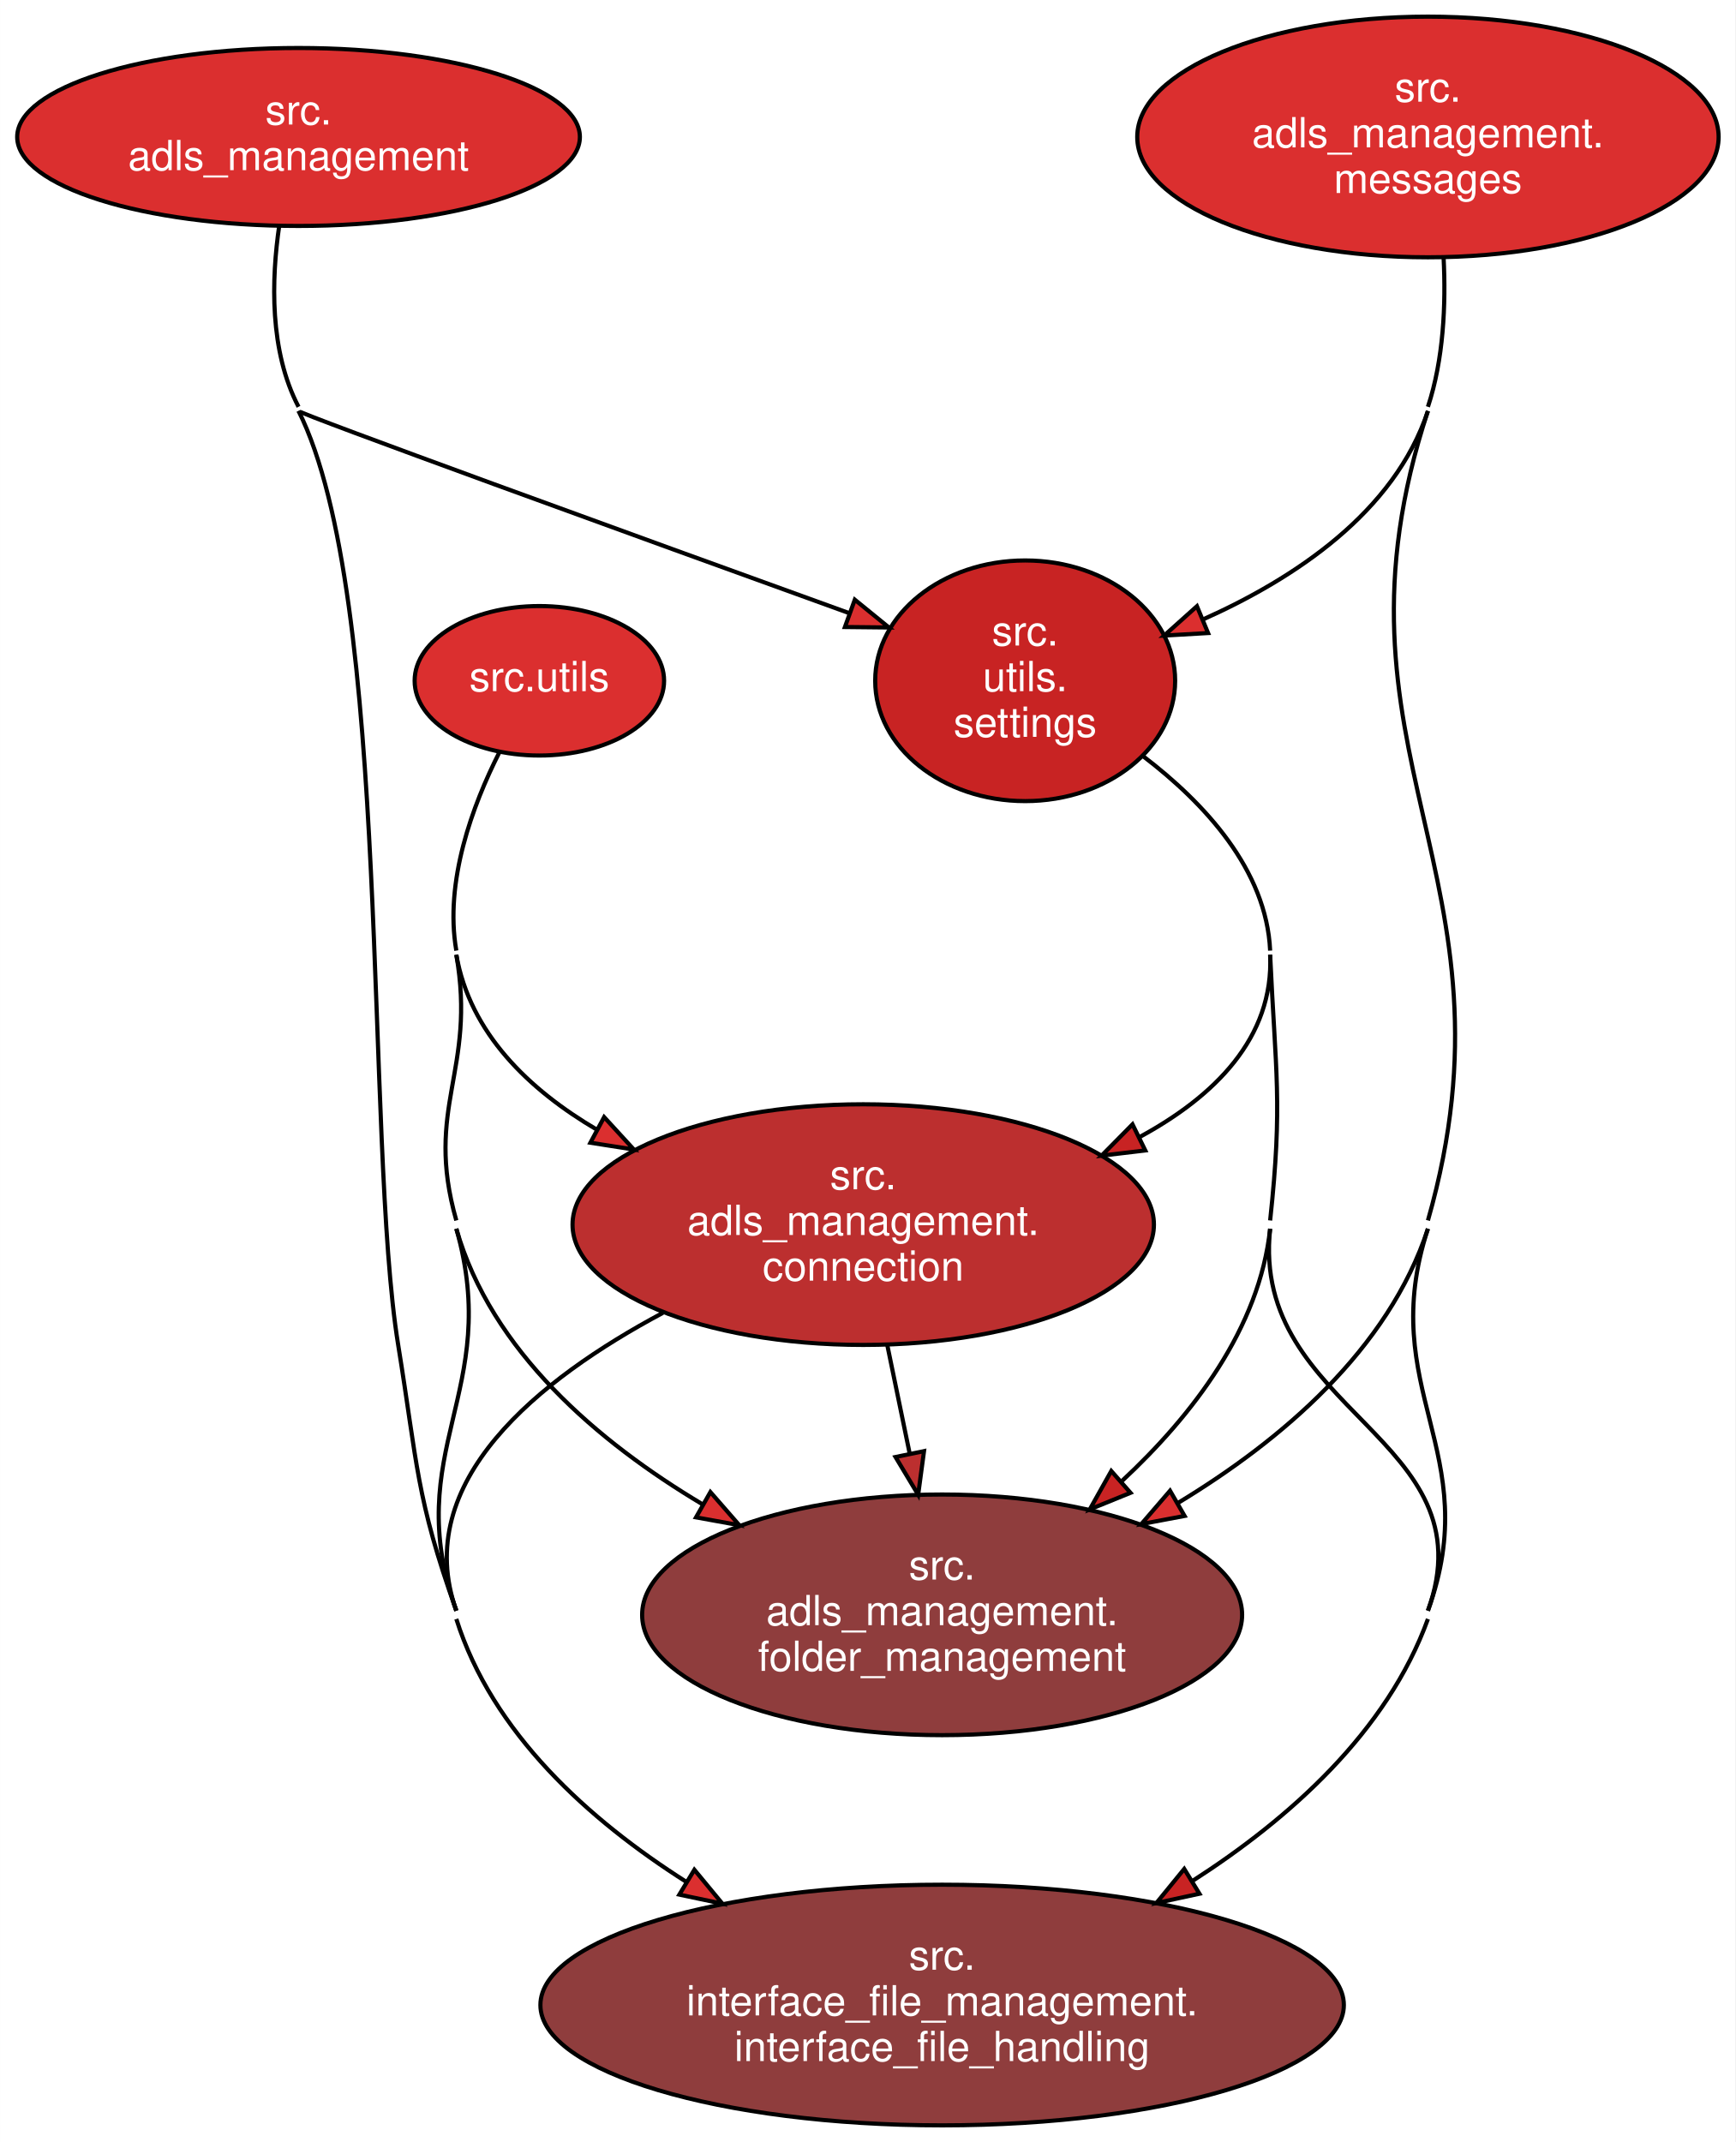
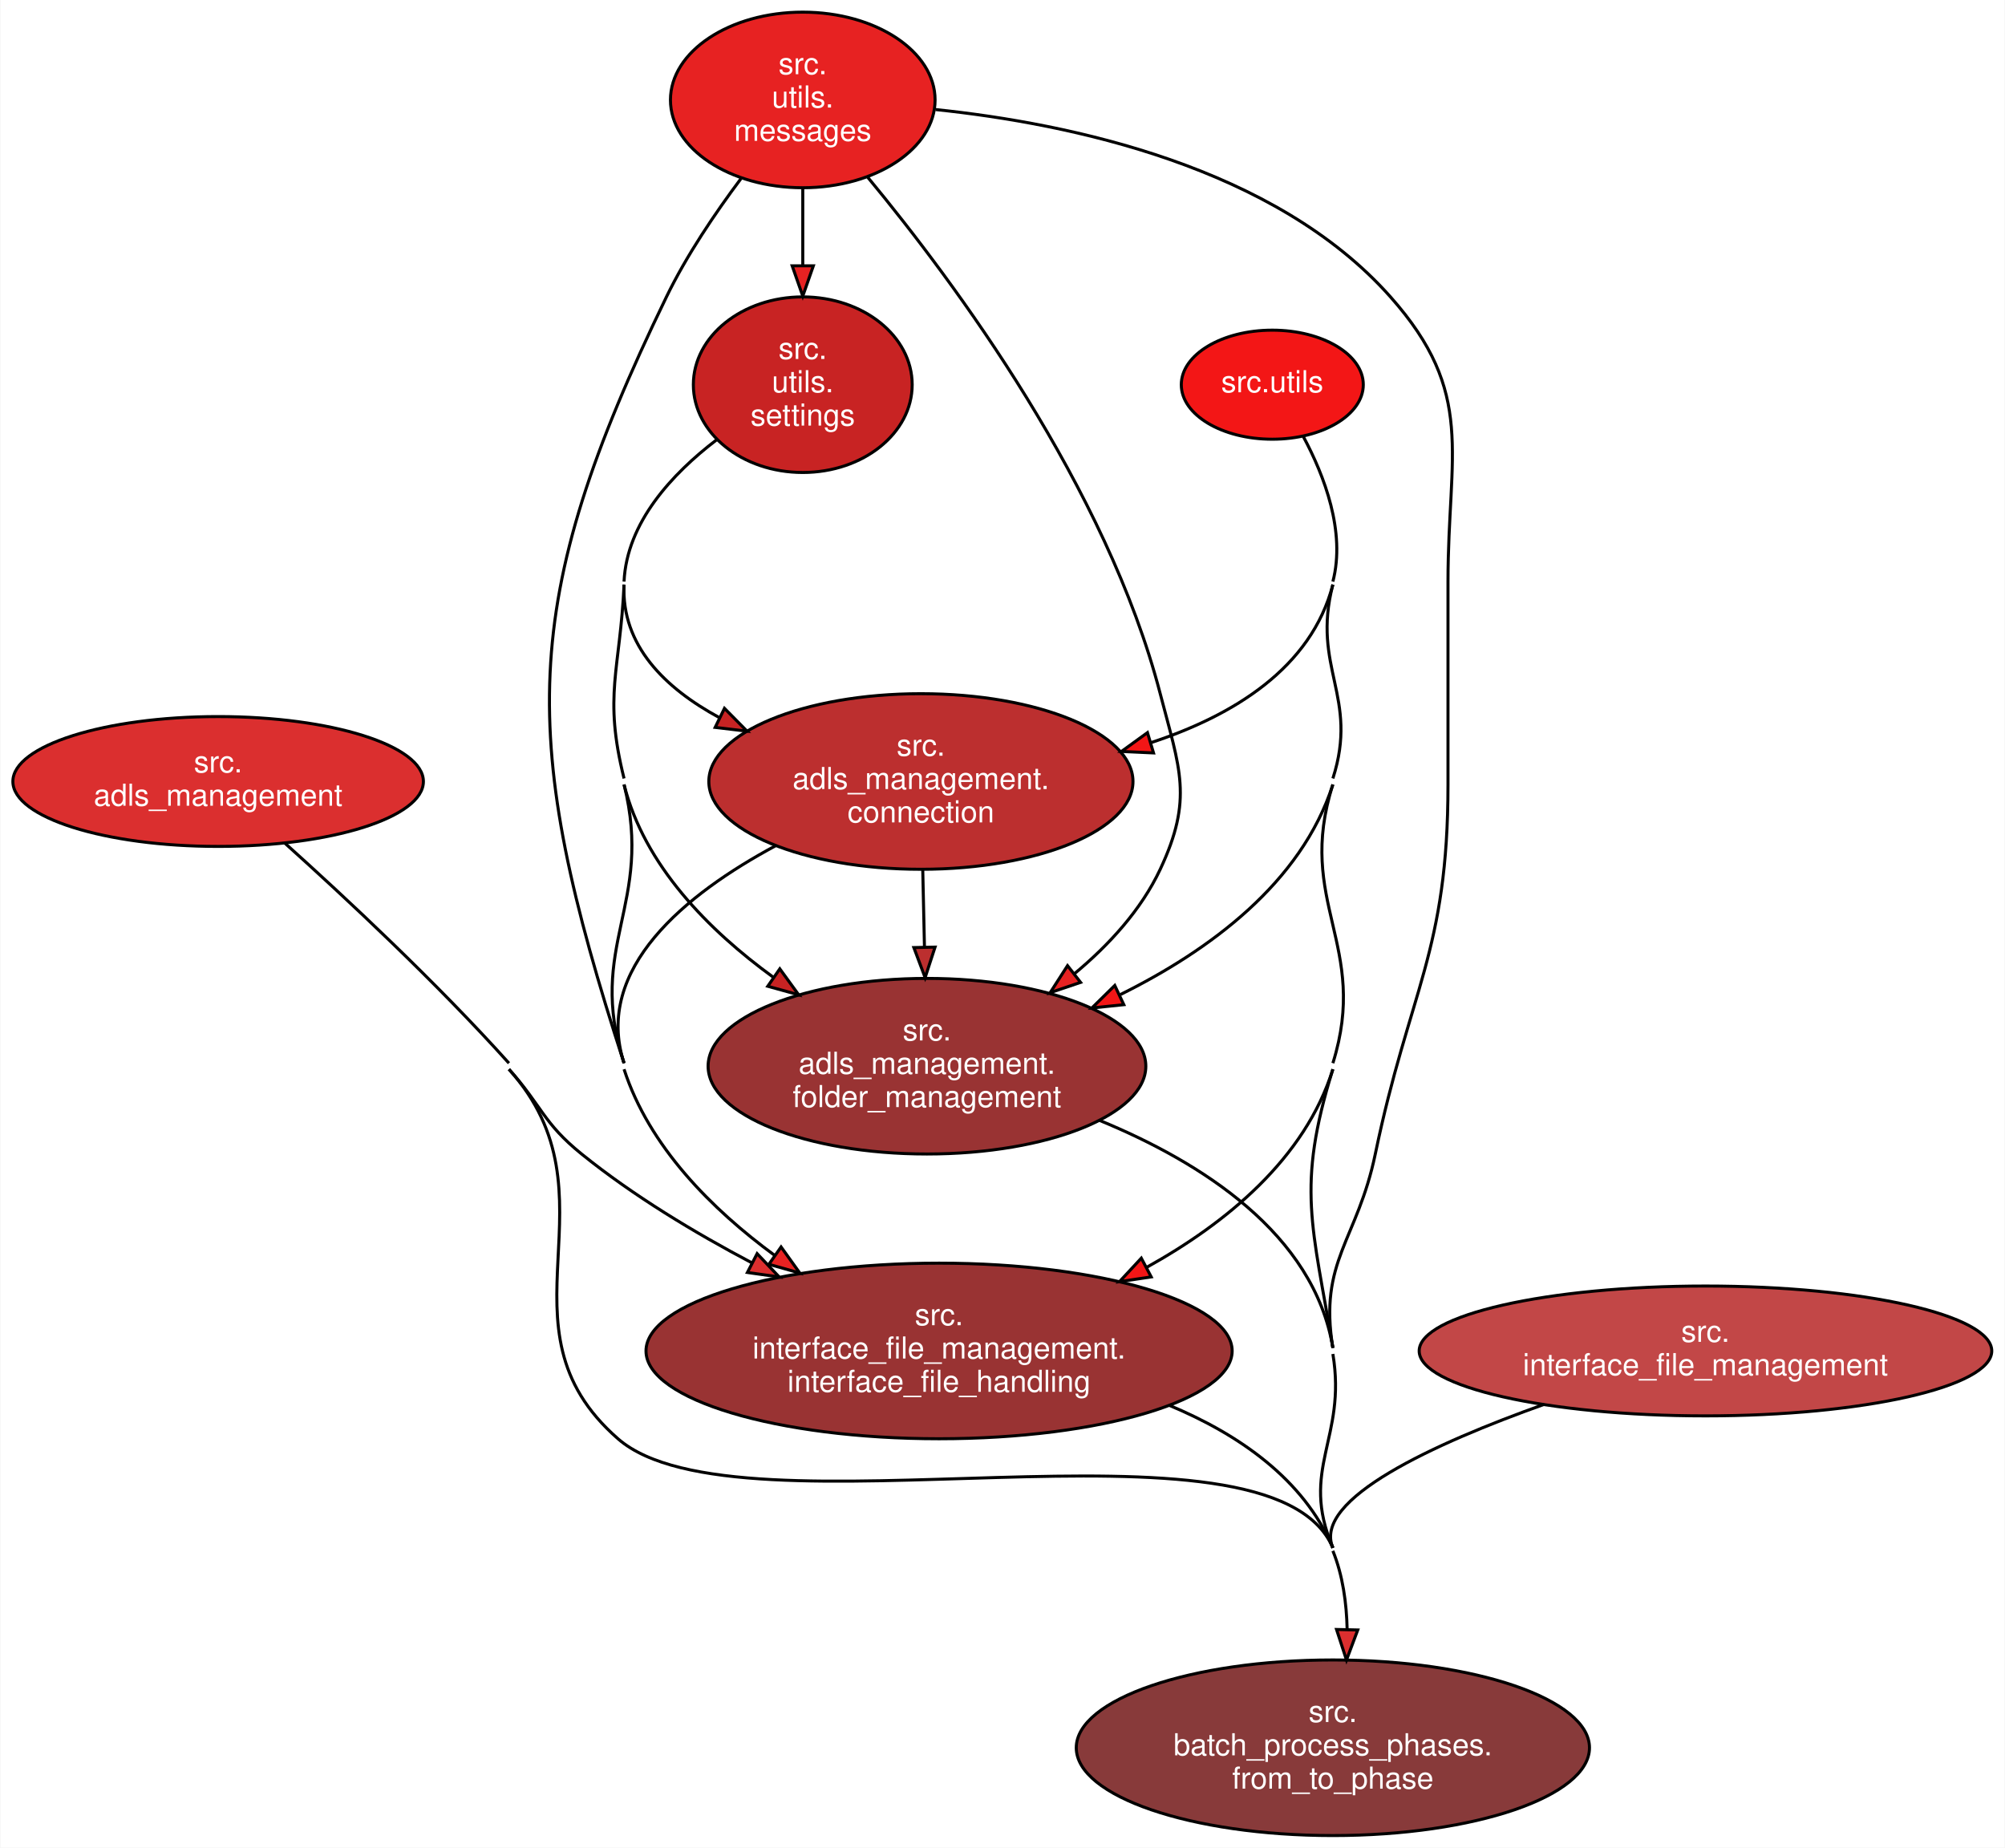
- <svg xmlns="http://www.w3.org/2000/svg" width="418pt" height="516pt" viewBox="0.00 0.00 417.89 515.91">
-   <g id="graph0" class="graph" transform="scale(1 1) rotate(0) translate(4 511.91)">
+ <svg xmlns="http://www.w3.org/2000/svg" width="662pt" height="610pt" viewBox="0.00 0.00 661.63 609.90">
+   <g id="graph0" class="graph" transform="scale(1 1) rotate(0) translate(4 605.9)">
    <style>.edge&gt;path:hover{stroke-width:8}</style>
-     <polygon fill="white" stroke="transparent" points="-4,4 -4,-511.91 413.89,-511.91 413.89,4 -4,4" />
+     <polygon fill="white" stroke="transparent" points="-4,4 -4,-605.9 657.63,-605.9 657.63,4 -4,4" />
    <g id="node1" class="node">
      <style>.edge&gt;path:hover{stroke-width:8}</style>
-       <ellipse fill="#db2f2f" stroke="black" cx="67.88" cy="-478.92" rx="67.76" ry="21.43" />
-       <text text-anchor="middle" x="67.88" y="-481.92" font-family="Helvetica,sans-Serif" font-size="10.00" fill="#ffffff">src.</text>
-       <text text-anchor="middle" x="67.88" y="-470.92" font-family="Helvetica,sans-Serif" font-size="10.00" fill="#ffffff">adls_management</text>
+       <ellipse fill="#db2f2f" stroke="black" cx="67.88" cy="-347.94" rx="67.76" ry="21.43" />
+       <text text-anchor="middle" x="67.88" y="-350.94" font-family="Helvetica,sans-Serif" font-size="10.00" fill="#ffffff">src.</text>
+       <text text-anchor="middle" x="67.88" y="-339.94" font-family="Helvetica,sans-Serif" font-size="10.00" fill="#ffffff">adls_management</text>
+     </g>
+     <g id="node4" class="node">
+       <style>.edge&gt;path:hover{stroke-width:8}</style>
+       <ellipse fill="#883a3a" stroke="black" cx="435.88" cy="-28.99" rx="84.71" ry="28.98" />
+       <text text-anchor="middle" x="435.88" y="-37.49" font-family="Helvetica,sans-Serif" font-size="10.00" fill="#ffffff">src.</text>
+       <text text-anchor="middle" x="435.88" y="-26.49" font-family="Helvetica,sans-Serif" font-size="10.00" fill="#ffffff">batch_process_phases.</text>
+       <text text-anchor="middle" x="435.88" y="-15.49" font-family="Helvetica,sans-Serif" font-size="10.00" fill="#ffffff">from_to_phase</text>
+     </g>
+     <g id="edge1" class="edge">
+       <style>.edge&gt;path:hover{stroke-width:8}</style>
+       <path fill="none" stroke="black" d="M89.76,-327.72C109.83,-309.69 139.98,-281.58 163.88,-254.96" />
+       <path fill="none" stroke="black" d="M163.88,-252.96C201.64,-210.89 157.3,-168.15 199.88,-130.98 239.85,-96.1 415.08,-143.78 435.88,-94.98" />
+       <path fill="none" stroke="black" d="M435.88,-93.98C439.14,-85.91 440.41,-76.79 440.59,-68.01" />
+       <polygon fill="#db2f2f" stroke="black" points="444.09,-67.87 440.37,-57.95 437.09,-68.03 444.09,-67.87" />
+     </g>
+     <g id="node6" class="node">
+       <style>.edge&gt;path:hover{stroke-width:8}</style>
+       <ellipse fill="#993333" stroke="black" cx="305.88" cy="-159.97" rx="96.75" ry="28.98" />
+       <text text-anchor="middle" x="305.88" y="-168.47" font-family="Helvetica,sans-Serif" font-size="10.00" fill="#ffffff">src.</text>
+       <text text-anchor="middle" x="305.88" y="-157.47" font-family="Helvetica,sans-Serif" font-size="10.00" fill="#ffffff">interface_file_management.</text>
+       <text text-anchor="middle" x="305.88" y="-146.47" font-family="Helvetica,sans-Serif" font-size="10.00" fill="#ffffff">interface_file_handling</text>
+     </g>
+     <g id="edge2" class="edge">
+       <style>.edge&gt;path:hover{stroke-width:8}</style>
+       <path fill="none" stroke="black" d="M163.88,-252.96C174.83,-240.76 175.13,-235.26 187.88,-224.97 204.86,-211.25 225.21,-199 244.2,-188.99" />
+       <polygon fill="#db2f2f" stroke="black" points="245.81,-192.09 253.09,-184.4 242.6,-185.87 245.81,-192.09" />
+     </g>
+     <g id="node2" class="node">
+       <style>.edge&gt;path:hover{stroke-width:8}</style>
+       <ellipse fill="#bc2f2f" stroke="black" cx="299.88" cy="-347.94" rx="70.01" ry="28.98" />
+       <text text-anchor="middle" x="299.88" y="-356.44" font-family="Helvetica,sans-Serif" font-size="10.00" fill="#ffffff">src.</text>
+       <text text-anchor="middle" x="299.88" y="-345.44" font-family="Helvetica,sans-Serif" font-size="10.00" fill="#ffffff">adls_management.</text>
+       <text text-anchor="middle" x="299.88" y="-334.44" font-family="Helvetica,sans-Serif" font-size="10.00" fill="#ffffff">connection</text>
+     </g>
+     <g id="node3" class="node">
+       <style>.edge&gt;path:hover{stroke-width:8}</style>
+       <ellipse fill="#993333" stroke="black" cx="301.88" cy="-253.96" rx="72.25" ry="28.98" />
+       <text text-anchor="middle" x="301.88" y="-262.46" font-family="Helvetica,sans-Serif" font-size="10.00" fill="#ffffff">src.</text>
+       <text text-anchor="middle" x="301.88" y="-251.46" font-family="Helvetica,sans-Serif" font-size="10.00" fill="#ffffff">adls_management.</text>
+       <text text-anchor="middle" x="301.88" y="-240.46" font-family="Helvetica,sans-Serif" font-size="10.00" fill="#ffffff">folder_management</text>
+     </g>
+     <g id="edge3" class="edge">
+       <style>.edge&gt;path:hover{stroke-width:8}</style>
+       <path fill="none" stroke="black" d="M300.49,-318.84C300.67,-310.8 300.86,-301.9 301.05,-293.36" />
+       <polygon fill="#bc2f2f" stroke="black" points="304.55,-293.27 301.27,-283.2 297.55,-293.12 304.55,-293.27" />
+     </g>
+     <g id="edge4" class="edge">
+       <style>.edge&gt;path:hover{stroke-width:8}</style>
+       <path fill="none" stroke="black" d="M251.87,-326.71C222.29,-310.81 191.78,-286.15 201.88,-254.96" />
+     </g>
+     <g id="edge5" class="edge">
+       <style>.edge&gt;path:hover{stroke-width:8}</style>
+       <path fill="none" stroke="black" d="M358.85,-236.08C392.46,-222.25 429.64,-198.7 435.88,-160.97" />
+       <path fill="none" stroke="black" d="M435.88,-158.97C440.53,-130.92 424.73,-121.14 435.88,-94.98" />
    </g>
    <g id="node5" class="node">
      <style>.edge&gt;path:hover{stroke-width:8}</style>
-       <ellipse fill="#8f3d3d" stroke="black" cx="222.88" cy="-28.99" rx="96.75" ry="28.98" />
-       <text text-anchor="middle" x="222.88" y="-37.49" font-family="Helvetica,sans-Serif" font-size="10.00" fill="#ffffff">src.</text>
-       <text text-anchor="middle" x="222.88" y="-26.49" font-family="Helvetica,sans-Serif" font-size="10.00" fill="#ffffff">interface_file_management.</text>
-       <text text-anchor="middle" x="222.88" y="-15.49" font-family="Helvetica,sans-Serif" font-size="10.00" fill="#ffffff">interface_file_handling</text>
+       <ellipse fill="#c24747" stroke="black" cx="558.88" cy="-159.97" rx="94.51" ry="21.43" />
+       <text text-anchor="middle" x="558.88" y="-162.97" font-family="Helvetica,sans-Serif" font-size="10.00" fill="#ffffff">src.</text>
+       <text text-anchor="middle" x="558.88" y="-151.97" font-family="Helvetica,sans-Serif" font-size="10.00" fill="#ffffff">interface_file_management</text>
    </g>
-     <g id="edge1" class="edge">
+     <g id="edge6" class="edge">
      <style>.edge&gt;path:hover{stroke-width:8}</style>
-       <path fill="none" stroke="black" d="M67.88,-412.93C90.39,-367.97 83.83,-237.59 91.88,-187.97 96.54,-159.23 96.11,-151.4 105.88,-123.97" />
-       <path fill="none" stroke="black" d="M63.26,-457.75C61.31,-444.54 60.87,-427.32 67.88,-413.93" />
-       <path fill="none" stroke="black" d="M105.88,-121.97C114.53,-94.54 137.79,-73.57 161.31,-58.63" />
-       <polygon fill="#db2f2f" stroke="black" points="163.21,-61.57 169.96,-53.4 159.59,-55.58 163.21,-61.57" />
+       <path fill="none" stroke="black" d="M505.7,-142.37C469.41,-129.43 429.04,-111.04 435.88,-94.98" />
+     </g>
+     <g id="edge7" class="edge">
+       <style>.edge&gt;path:hover{stroke-width:8}</style>
+       <path fill="none" stroke="black" d="M381.92,-142C404.68,-132.5 426.16,-117.78 435.88,-94.98" />
    </g>
    <g id="node7" class="node">
      <style>.edge&gt;path:hover{stroke-width:8}</style>
-       <ellipse fill="#c82323" stroke="black" cx="242.88" cy="-347.94" rx="36.12" ry="28.98" />
-       <text text-anchor="middle" x="242.88" y="-356.44" font-family="Helvetica,sans-Serif" font-size="10.00" fill="#ffffff">src.</text>
-       <text text-anchor="middle" x="242.88" y="-345.44" font-family="Helvetica,sans-Serif" font-size="10.00" fill="#ffffff">utils.</text>
-       <text text-anchor="middle" x="242.88" y="-334.44" font-family="Helvetica,sans-Serif" font-size="10.00" fill="#ffffff">settings</text>
-     </g>
-     <g id="edge2" class="edge">
-       <style>.edge&gt;path:hover{stroke-width:8}</style>
-       <path fill="none" stroke="black" d="M67.88,-412.93C68.28,-412.15 148.79,-382.93 200.46,-364.25" />
-       <polygon fill="#db2f2f" stroke="black" points="201.85,-367.47 210.06,-360.78 199.47,-360.89 201.85,-367.47" />
-     </g>
-     <g id="node2" class="node">
-       <style>.edge&gt;path:hover{stroke-width:8}</style>
-       <ellipse fill="#bc2f2f" stroke="black" cx="203.88" cy="-216.96" rx="70.01" ry="28.98" />
-       <text text-anchor="middle" x="203.88" y="-225.46" font-family="Helvetica,sans-Serif" font-size="10.00" fill="#ffffff">src.</text>
-       <text text-anchor="middle" x="203.88" y="-214.46" font-family="Helvetica,sans-Serif" font-size="10.00" fill="#ffffff">adls_management.</text>
-       <text text-anchor="middle" x="203.88" y="-203.46" font-family="Helvetica,sans-Serif" font-size="10.00" fill="#ffffff">connection</text>
-     </g>
-     <g id="node3" class="node">
-       <style>.edge&gt;path:hover{stroke-width:8}</style>
-       <ellipse fill="#8f3d3d" stroke="black" cx="222.88" cy="-122.97" rx="72.25" ry="28.98" />
-       <text text-anchor="middle" x="222.88" y="-131.47" font-family="Helvetica,sans-Serif" font-size="10.00" fill="#ffffff">src.</text>
-       <text text-anchor="middle" x="222.88" y="-120.47" font-family="Helvetica,sans-Serif" font-size="10.00" fill="#ffffff">adls_management.</text>
-       <text text-anchor="middle" x="222.88" y="-109.47" font-family="Helvetica,sans-Serif" font-size="10.00" fill="#ffffff">folder_management</text>
-     </g>
-     <g id="edge3" class="edge">
-       <style>.edge&gt;path:hover{stroke-width:8}</style>
-       <path fill="none" stroke="black" d="M209.69,-187.86C211.38,-179.66 213.26,-170.56 215.06,-161.85" />
-       <polygon fill="#bc2f2f" stroke="black" points="218.52,-162.4 217.11,-151.9 211.66,-160.98 218.52,-162.4" />
-     </g>
-     <g id="edge4" class="edge">
-       <style>.edge&gt;path:hover{stroke-width:8}</style>
-       <path fill="none" stroke="black" d="M155.64,-195.71C125.69,-179.72 94.84,-154.97 105.88,-123.97" />
-     </g>
-     <g id="node4" class="node">
-       <style>.edge&gt;path:hover{stroke-width:8}</style>
-       <ellipse fill="#db2f2f" stroke="black" cx="339.88" cy="-478.92" rx="70.01" ry="28.98" />
-       <text text-anchor="middle" x="339.88" y="-487.42" font-family="Helvetica,sans-Serif" font-size="10.00" fill="#ffffff">src.</text>
-       <text text-anchor="middle" x="339.88" y="-476.42" font-family="Helvetica,sans-Serif" font-size="10.00" fill="#ffffff">adls_management.</text>
-       <text text-anchor="middle" x="339.88" y="-465.42" font-family="Helvetica,sans-Serif" font-size="10.00" fill="#ffffff">messages</text>
-     </g>
-     <g id="edge5" class="edge">
-       <style>.edge&gt;path:hover{stroke-width:8}</style>
-       <path fill="none" stroke="black" d="M339.88,-412.93C312.73,-330.64 363.7,-301.28 339.88,-217.96" />
-       <path fill="none" stroke="black" d="M339.88,-215.96C330.35,-186.85 304.57,-164.98 279.62,-149.88" />
-       <polygon fill="#db2f2f" stroke="black" points="281.27,-146.79 270.86,-144.83 277.77,-152.86 281.27,-146.79" />
-     </g>
-     <g id="edge6" class="edge">
-       <style>.edge&gt;path:hover{stroke-width:8}</style>
-       <path fill="none" stroke="black" d="M339.88,-215.96C327.16,-177.11 353.8,-162.41 339.88,-123.97" />
-     </g>
-     <g id="edge7" class="edge">
-       <style>.edge&gt;path:hover{stroke-width:8}</style>
-       <path fill="none" stroke="black" d="M339.88,-412.93C331.83,-388.54 307.8,-372.58 285.67,-362.7" />
-       <polygon fill="#db2f2f" stroke="black" points="286.93,-359.44 276.36,-358.83 284.25,-365.9 286.93,-359.44" />
-       <path fill="none" stroke="black" d="M343.65,-449.91C344.23,-438.49 343.64,-425.33 339.88,-413.93" />
-     </g>
-     <g id="node6" class="node">
-       <style>.edge&gt;path:hover{stroke-width:8}</style>
-       <ellipse fill="#db2f2f" stroke="black" cx="125.88" cy="-347.94" rx="30.04" ry="18" />
-       <text text-anchor="middle" x="125.88" y="-345.44" font-family="Helvetica,sans-Serif" font-size="10.00" fill="#ffffff">src.utils</text>
+       <ellipse fill="#f31616" stroke="black" cx="415.88" cy="-478.92" rx="30.04" ry="18" />
+       <text text-anchor="middle" x="415.88" y="-476.42" font-family="Helvetica,sans-Serif" font-size="10.00" fill="#ffffff">src.utils</text>
    </g>
    <g id="edge8" class="edge">
      <style>.edge&gt;path:hover{stroke-width:8}</style>
-       <path fill="none" stroke="black" d="M105.88,-281.95C109.17,-263.11 123.29,-249.48 139.82,-239.77" />
-       <polygon fill="#db2f2f" stroke="black" points="141.48,-242.85 148.64,-235.04 138.17,-236.68 141.48,-242.85" />
+       <path fill="none" stroke="black" d="M435.88,-412.93C428.73,-385.37 402.96,-369.67 375.75,-360.74" />
+       <polygon fill="#f31616" stroke="black" points="376.67,-357.37 366.09,-357.86 374.67,-364.07 376.67,-357.37" />
+       <path fill="none" stroke="black" d="M426.15,-461.74C433.05,-448.88 440.15,-430.38 435.88,-413.93" />
    </g>
    <g id="edge9" class="edge">
      <style>.edge&gt;path:hover{stroke-width:8}</style>
-       <path fill="none" stroke="black" d="M105.88,-215.96C114.3,-186.51 140,-164.61 165.18,-149.59" />
-       <polygon fill="#db2f2f" stroke="black" points="167.07,-152.54 174.03,-144.56 163.61,-146.45 167.07,-152.54" />
-       <path fill="none" stroke="black" d="M116.22,-330.66C109.78,-317.9 102.98,-299.57 105.88,-282.95" />
-       <path fill="none" stroke="black" d="M105.88,-281.95C110.78,-253.93 98.07,-245.3 105.88,-217.96" />
+       <path fill="none" stroke="black" d="M435.88,-412.93C428.74,-385.4 444.55,-376.03 435.88,-348.94" />
+       <path fill="none" stroke="black" d="M435.88,-346.94C425.48,-314.44 395.02,-292.12 365.75,-277.62" />
+       <polygon fill="#f31616" stroke="black" points="366.86,-274.27 356.32,-273.18 363.88,-280.61 366.86,-274.27" />
    </g>
    <g id="edge10" class="edge">
      <style>.edge&gt;path:hover{stroke-width:8}</style>
-       <path fill="none" stroke="black" d="M105.88,-215.96C117.12,-176.65 92.16,-162.49 105.88,-123.97" />
+       <path fill="none" stroke="black" d="M435.88,-252.96C423.7,-213.93 429.2,-201.31 435.88,-160.97" />
    </g>
    <g id="edge11" class="edge">
      <style>.edge&gt;path:hover{stroke-width:8}</style>
-       <path fill="none" stroke="black" d="M301.88,-281.95C302.8,-261.89 288.4,-247.78 270.38,-238.02" />
-       <polygon fill="#c82323" stroke="black" points="271.81,-234.82 261.29,-233.57 268.73,-241.11 271.81,-234.82" />
-       <path fill="none" stroke="black" d="M271.38,-329.7C286.02,-318.52 301,-302.42 301.88,-282.95" />
+       <path fill="none" stroke="black" d="M435.88,-252.96C426.67,-223.44 400.69,-202.15 374.35,-187.54" />
+       <polygon fill="#f31616" stroke="black" points="375.91,-184.41 365.43,-182.84 372.64,-190.6 375.91,-184.41" />
+       <path fill="none" stroke="black" d="M435.88,-346.94C423.42,-308 448.06,-293.98 435.88,-254.96" />
+     </g>
+     <g id="node8" class="node">
+       <style>.edge&gt;path:hover{stroke-width:8}</style>
+       <ellipse fill="#e72222" stroke="black" cx="260.88" cy="-572.91" rx="43.68" ry="28.98" />
+       <text text-anchor="middle" x="260.88" y="-581.41" font-family="Helvetica,sans-Serif" font-size="10.00" fill="#ffffff">src.</text>
+       <text text-anchor="middle" x="260.88" y="-570.41" font-family="Helvetica,sans-Serif" font-size="10.00" fill="#ffffff">utils.</text>
+       <text text-anchor="middle" x="260.88" y="-559.41" font-family="Helvetica,sans-Serif" font-size="10.00" fill="#ffffff">messages</text>
    </g>
    <g id="edge12" class="edge">
      <style>.edge&gt;path:hover{stroke-width:8}</style>
-       <path fill="none" stroke="black" d="M301.88,-281.95C303.18,-253.54 304.93,-246.23 301.88,-217.96" />
-       <path fill="none" stroke="black" d="M301.88,-215.96C299.3,-192 283.23,-171.08 266.25,-155.26" />
-       <polygon fill="#c82323" stroke="black" points="268.25,-152.36 258.44,-148.37 263.62,-157.61 268.25,-152.36" />
+       <path fill="none" stroke="black" d="M282.38,-547.32C311.32,-512.35 361.22,-444.9 378.88,-376.93 385.36,-351.99 389.83,-342.28 378.88,-318.95 372.58,-305.52 361.93,-293.94 350.53,-284.46" />
+       <polygon fill="#e72222" stroke="black" points="352.59,-281.63 342.56,-278.24 348.28,-287.15 352.59,-281.63" />
    </g>
    <g id="edge13" class="edge">
      <style>.edge&gt;path:hover{stroke-width:8}</style>
-       <path fill="none" stroke="black" d="M339.88,-121.97C330.05,-94.82 306.5,-73.84 283.09,-58.82" />
-       <polygon fill="#c82323" stroke="black" points="284.85,-55.8 274.49,-53.56 281.19,-61.77 284.85,-55.8" />
-       <path fill="none" stroke="black" d="M301.88,-215.96C297.14,-171.98 354.94,-165.57 339.88,-123.97" />
+       <path fill="none" stroke="black" d="M304.72,-569.74C349.19,-565.1 416.75,-550.89 454.88,-507.91 483.17,-476.04 473.88,-456.55 473.88,-413.93 473.88,-413.93 473.88,-413.93 473.88,-346.94 473.88,-291.69 461.12,-279.06 449.88,-224.97 443.96,-196.46 431.13,-189.7 435.88,-160.97" />
+     </g>
+     <g id="edge14" class="edge">
+       <style>.edge&gt;path:hover{stroke-width:8}</style>
+       <path fill="none" stroke="black" d="M201.88,-252.96C210.14,-227.45 230.86,-206.74 251.65,-191.48" />
+       <polygon fill="#e72222" stroke="black" points="253.72,-194.3 259.9,-185.69 249.7,-188.57 253.72,-194.3" />
+       <path fill="none" stroke="black" d="M240.48,-546.94C231.96,-535.56 222.52,-521.6 215.88,-507.91 166.78,-406.59 167.2,-362.08 201.88,-254.96" />
+     </g>
+     <g id="node9" class="node">
+       <style>.edge&gt;path:hover{stroke-width:8}</style>
+       <ellipse fill="#c82323" stroke="black" cx="260.88" cy="-478.92" rx="36.12" ry="28.98" />
+       <text text-anchor="middle" x="260.88" y="-487.42" font-family="Helvetica,sans-Serif" font-size="10.00" fill="#ffffff">src.</text>
+       <text text-anchor="middle" x="260.88" y="-476.42" font-family="Helvetica,sans-Serif" font-size="10.00" fill="#ffffff">utils.</text>
+       <text text-anchor="middle" x="260.88" y="-465.42" font-family="Helvetica,sans-Serif" font-size="10.00" fill="#ffffff">settings</text>
+     </g>
+     <g id="edge15" class="edge">
+       <style>.edge&gt;path:hover{stroke-width:8}</style>
+       <path fill="none" stroke="black" d="M260.88,-543.81C260.88,-535.77 260.88,-526.87 260.88,-518.32" />
+       <polygon fill="#e72222" stroke="black" points="264.38,-518.16 260.88,-508.16 257.38,-518.16 264.38,-518.16" />
+     </g>
+     <g id="edge16" class="edge">
+       <style>.edge&gt;path:hover{stroke-width:8}</style>
+       <path fill="none" stroke="black" d="M201.88,-412.93C200.97,-392.87 215.37,-378.76 233.39,-369" />
+       <polygon fill="#c82323" stroke="black" points="235.03,-372.09 242.48,-364.55 231.96,-365.8 235.03,-372.09" />
+     </g>
+     <g id="edge17" class="edge">
+       <style>.edge&gt;path:hover{stroke-width:8}</style>
+       <path fill="none" stroke="black" d="M201.88,-346.94C208.54,-320.27 229.85,-298.82 251.1,-283.36" />
+       <polygon fill="#c82323" stroke="black" points="253.3,-286.1 259.53,-277.53 249.32,-280.35 253.3,-286.1" />
+     </g>
+     <g id="edge18" class="edge">
+       <style>.edge&gt;path:hover{stroke-width:8}</style>
+       <path fill="none" stroke="black" d="M201.88,-346.94C211.78,-307.27 189.29,-293.85 201.88,-254.96" />
+       <path fill="none" stroke="black" d="M201.88,-412.93C200.59,-384.52 195,-376.53 201.88,-348.94" />
+       <path fill="none" stroke="black" d="M232.38,-460.68C217.74,-449.5 202.77,-433.4 201.88,-413.93" />
    </g>
  </g>
</svg>
